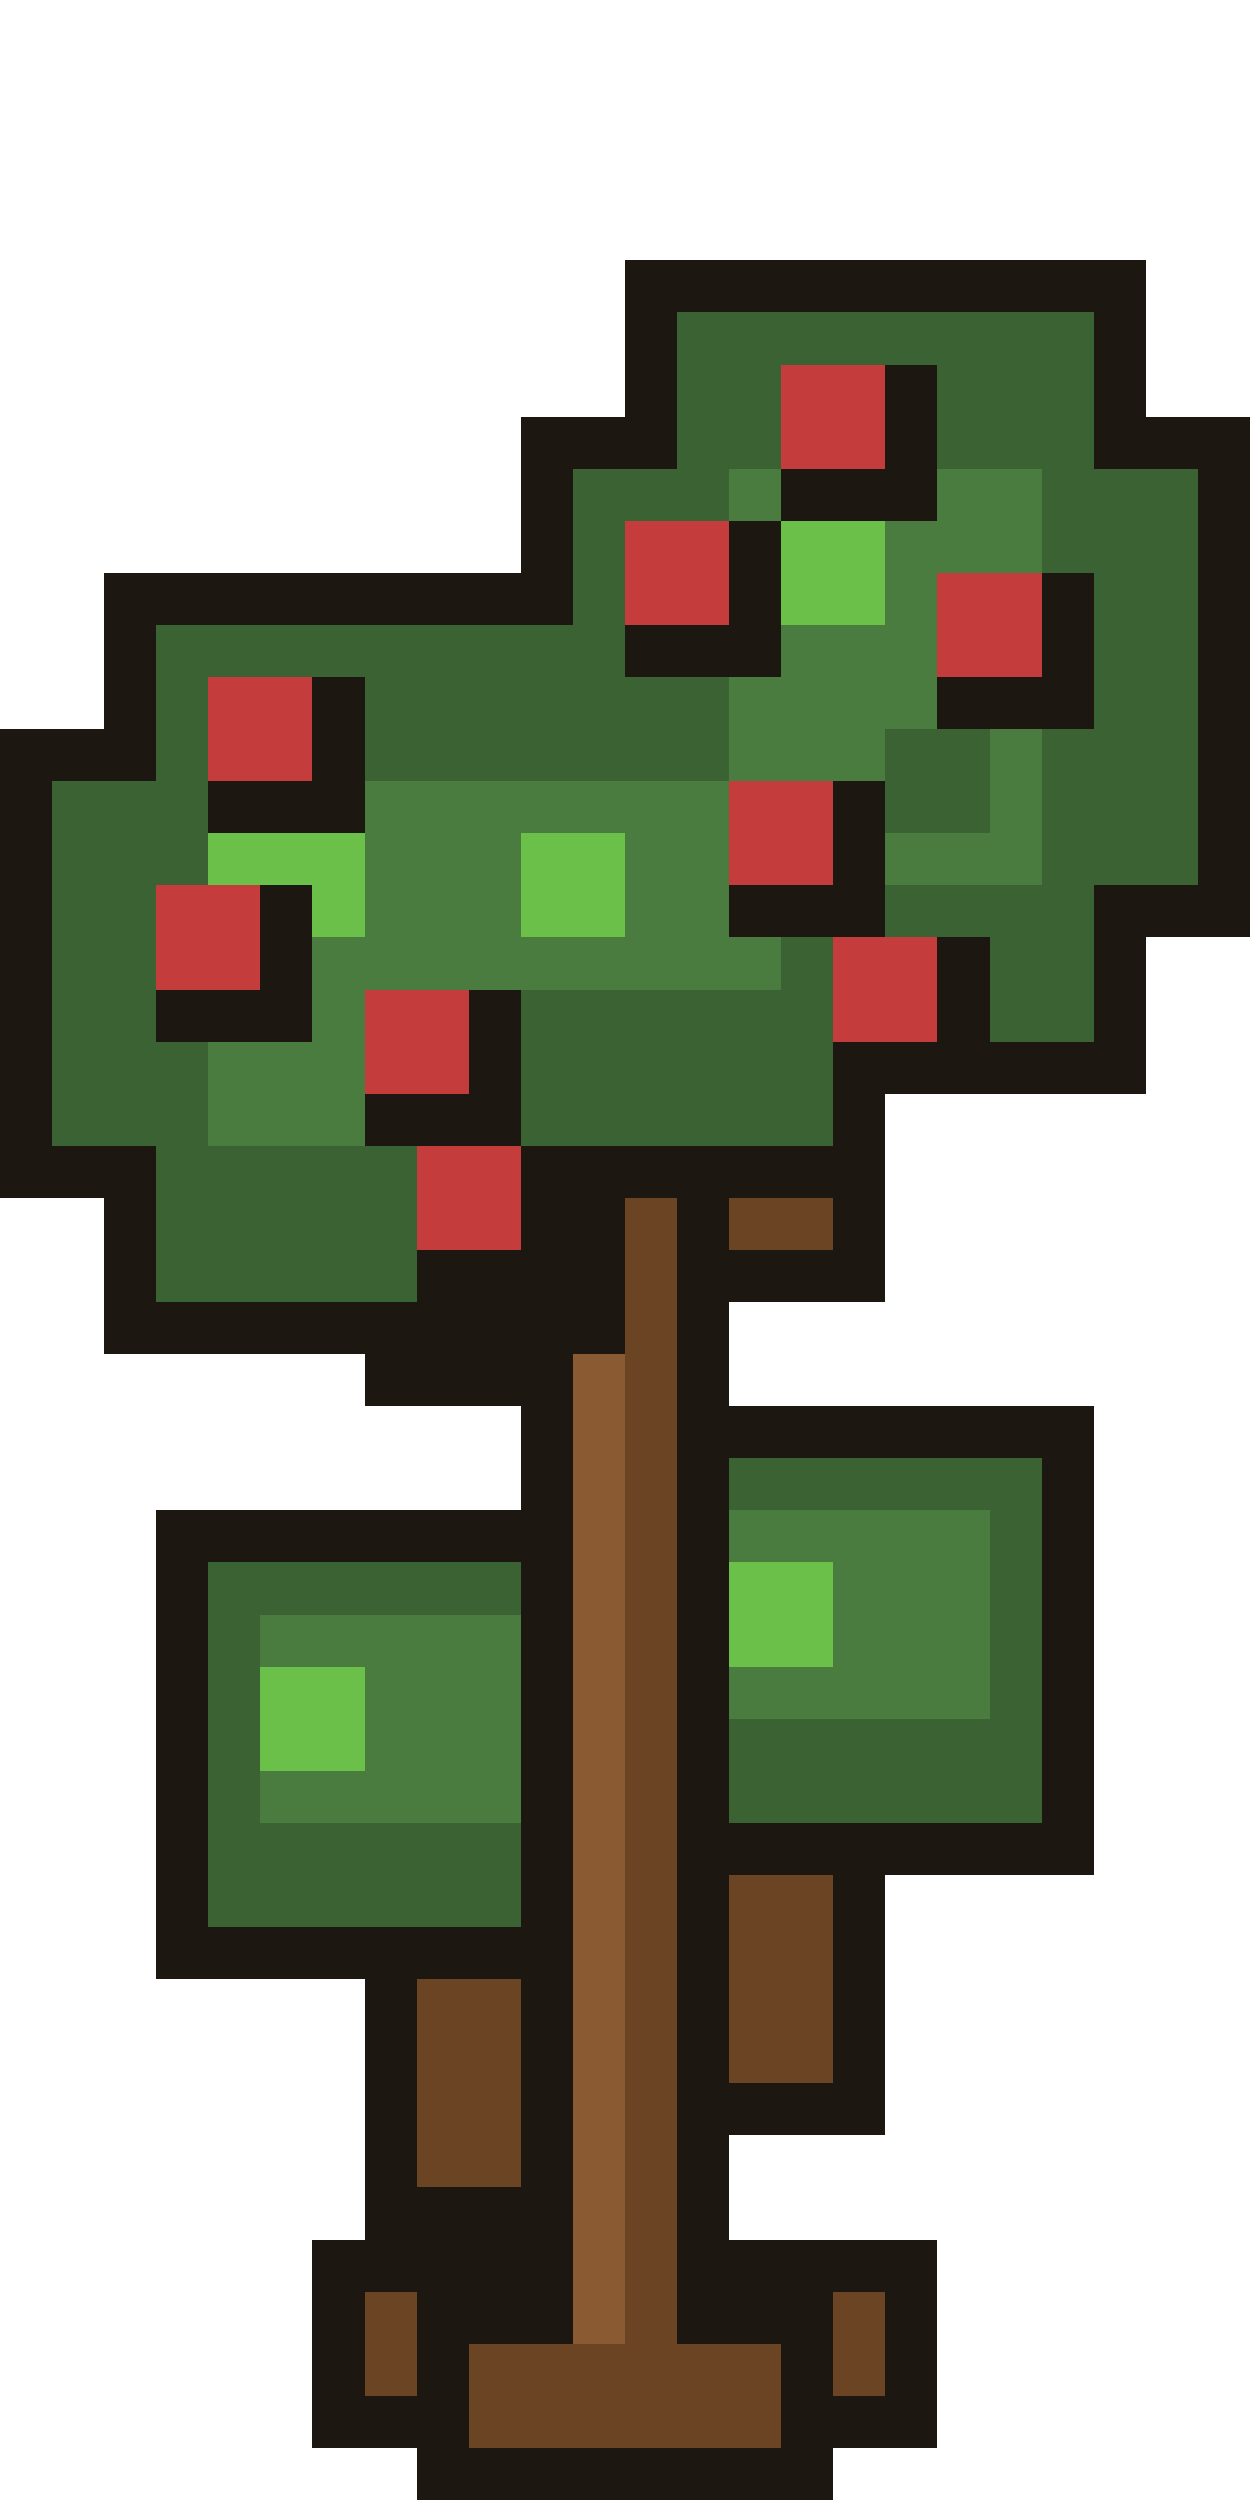
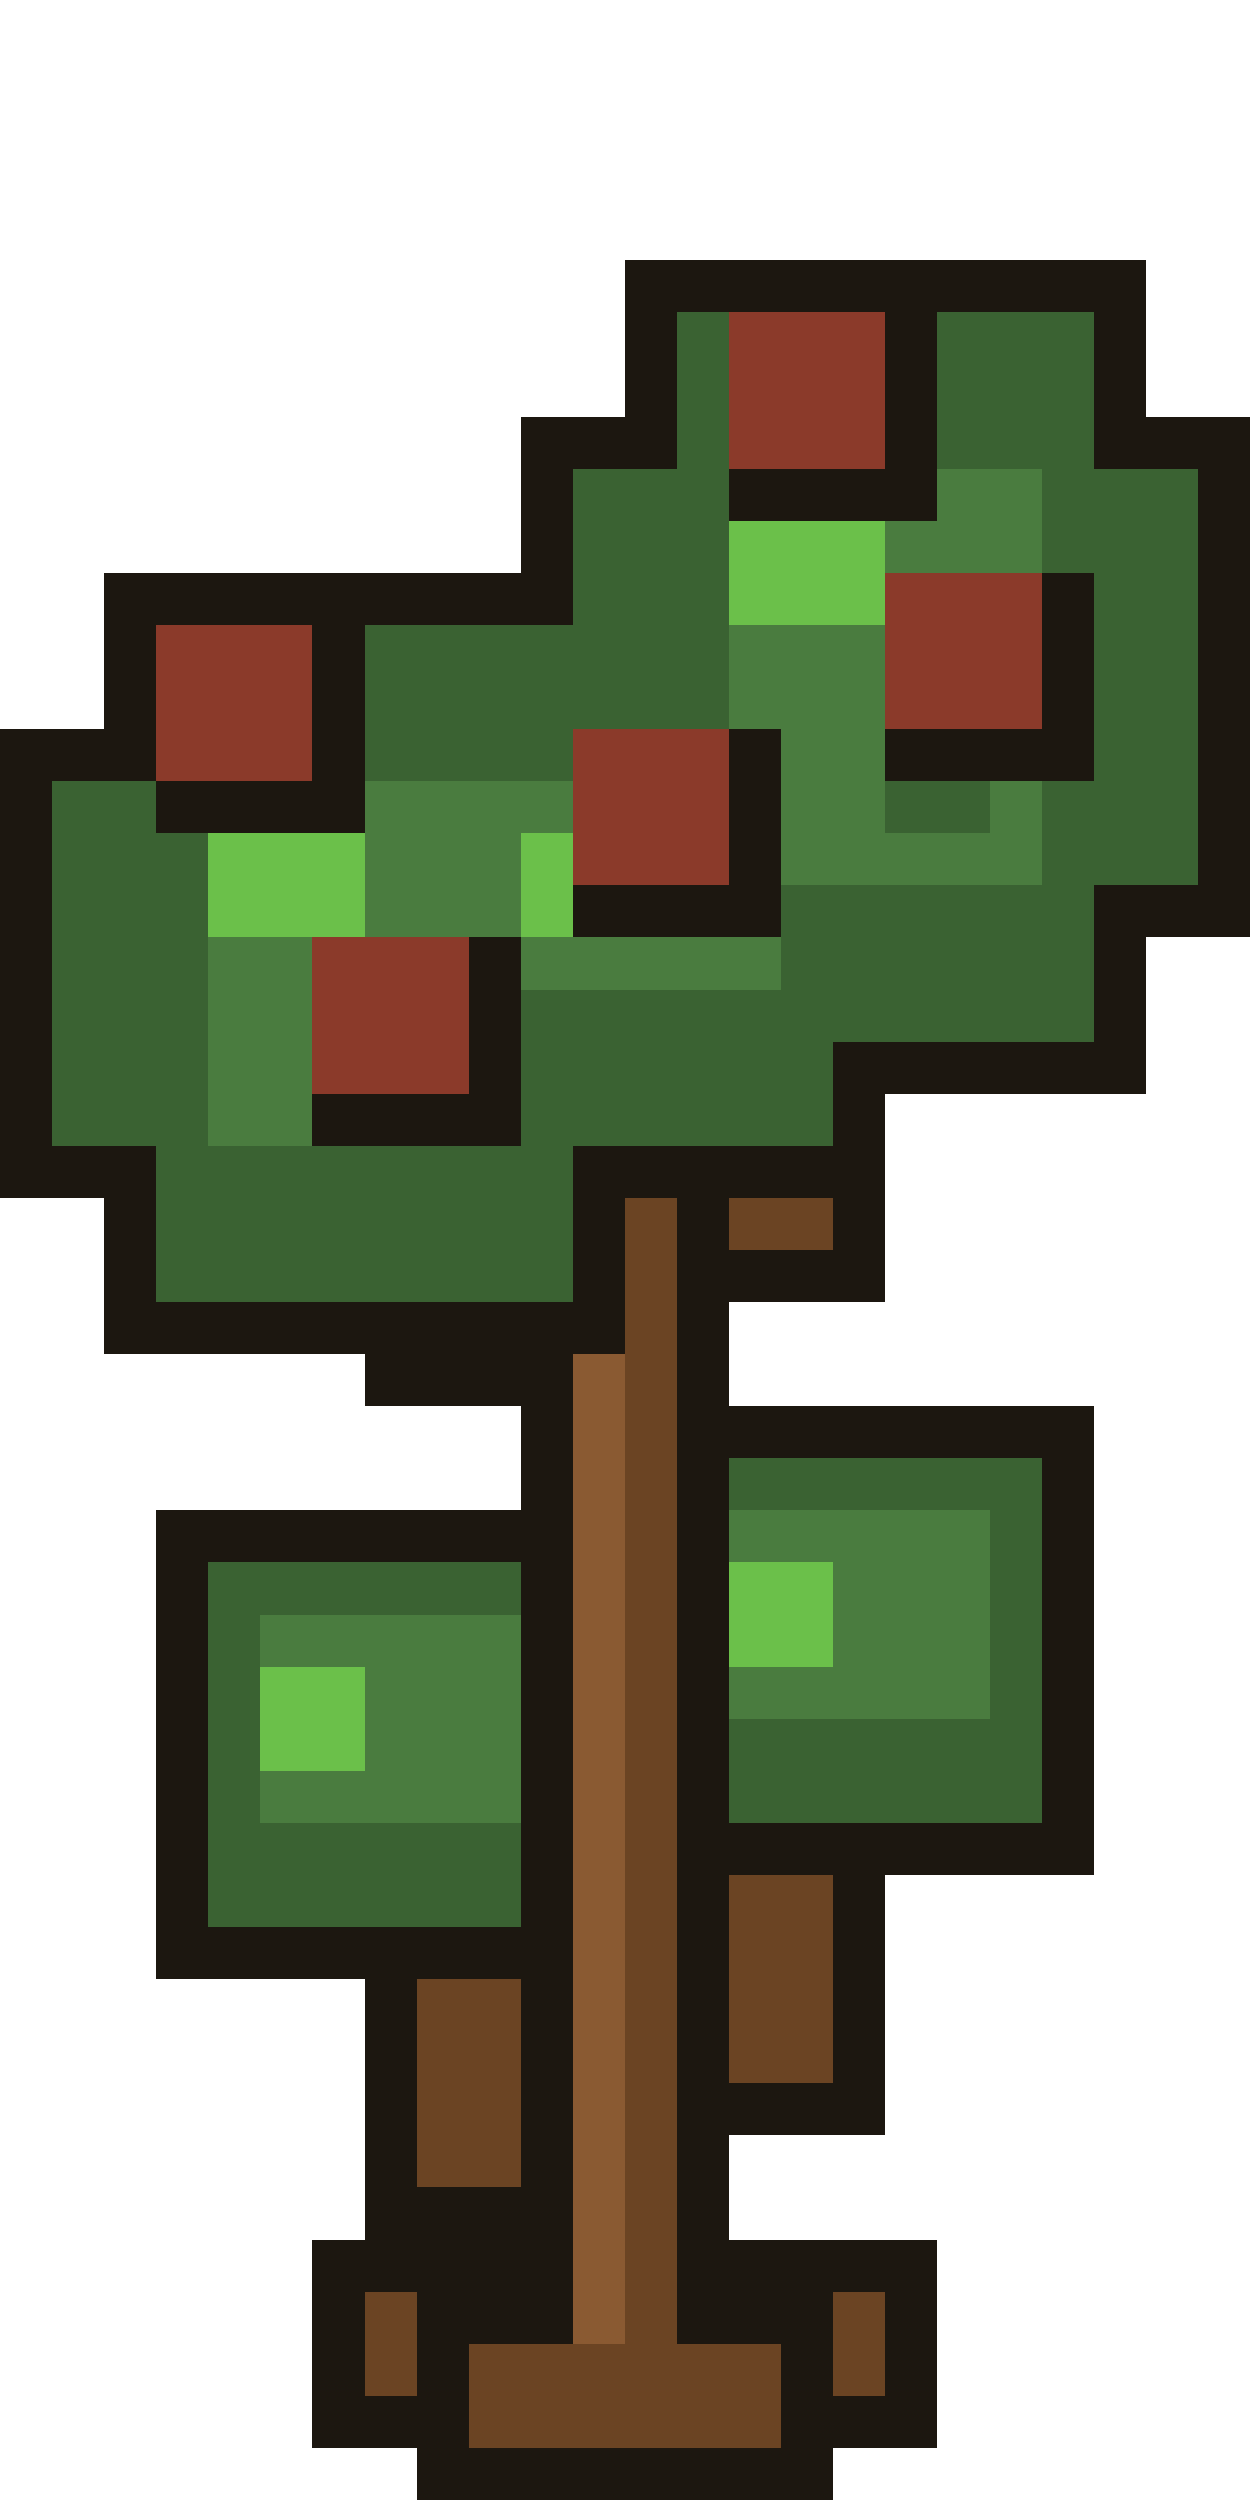
<svg xmlns="http://www.w3.org/2000/svg" viewBox="0 0 24 48" fill="none" shape-rendering="crispEdges">
  <g id="trunk">
    <rect fill="#1c1710" x="6" y="43" width="12" height="4" />
    <rect fill="#6b4423" x="7" y="44" width="10" height="2" />
    <rect fill="#8a5a32" x="8" y="44" width="4" height="1" />
    <rect fill="#1c1710" x="10" y="34" width="4" height="14" />
    <rect fill="#1c1710" x="8" y="44" width="8" height="4" />
    <rect fill="#6b4423" x="11" y="35" width="2" height="12" />
    <rect fill="#8a5a32" x="11" y="35" width="1" height="11" />
    <rect fill="#6b4423" x="9" y="45" width="6" height="2" />
    <rect fill="#1c1710" x="13" y="35" width="4" height="6" />
    <rect fill="#6b4423" x="14" y="36" width="2" height="4" />
    <rect fill="#1c1710" x="7" y="37" width="4" height="6" />
    <rect fill="#6b4423" x="8" y="38" width="2" height="4" />
    <rect fill="#1c1710" x="9" y="32" width="6" height="4" />
    <rect fill="#8a5a32" x="10" y="33" width="4" height="2" />
    <rect fill="#6b4423" x="11" y="33" width="2" height="1" />
    <rect fill="#8a5a32" x="14" y="35" width="2" height="1" />
    <rect fill="#8a5a32" x="8" y="37" width="2" height="1" />
  </g>
  <g id="grow">
    <rect fill="#1c1710" x="10" y="30" width="4" height="15" />
    <rect fill="#6b4423" x="11" y="31" width="2" height="13" />
    <rect fill="#8a5a32" x="11" y="31" width="1" height="12" />
    <rect fill="#1c1710" x="3" y="29" width="9" height="9" />
    <rect fill="#1c1710" x="12" y="27" width="9" height="9" />
    <rect fill="#1c1710" x="8" y="30" width="8" height="6" />
    <rect fill="#3a6232" x="4" y="30" width="7" height="7" />
    <rect fill="#3a6232" x="13" y="28" width="7" height="7" />
    <rect fill="#3a6232" x="9" y="31" width="6" height="4" />
    <rect fill="#4a7c3f" x="5" y="31" width="5" height="4" />
    <rect fill="#4a7c3f" x="14" y="29" width="5" height="4" />
    <rect fill="#6bc04a" x="5" y="32" width="2" height="2" />
    <rect fill="#6bc04a" x="14" y="30" width="2" height="2" />
    <rect fill="#1c1710" x="6" y="43" width="12" height="4" />
    <rect fill="#6b4423" x="7" y="44" width="10" height="2" />
    <rect fill="#8a5a32" x="8" y="44" width="4" height="1" />
  </g>
  <g id="unripe">
+     <rect fill="#1c1710" x="10" y="18" width="4" height="30" />
+     <rect fill="#1c1710" x="8" y="44" width="8" height="4" />
+     <rect fill="#6b4423" x="11" y="19" width="2" height="28" />
+     <rect fill="#8a5a32" x="11" y="19" width="1" height="26" />
+     <rect fill="#6b4423" x="9" y="45" width="6" height="2" />
+     <rect fill="#1c1710" x="13" y="19" width="4" height="6" />
+     <rect fill="#6b4423" x="14" y="20" width="2" height="4" />
+     <rect fill="#1c1710" x="7" y="21" width="4" height="6" />
+     <rect fill="#6b4423" x="8" y="22" width="2" height="4" />
+     <rect fill="#1c1710" x="2" y="11" width="10" height="15" />
+     <rect fill="#1c1710" x="0" y="14" width="14" height="9" />
+     <rect fill="#1c1710" x="12" y="5" width="10" height="16" />
+     <rect fill="#1c1710" x="10" y="8" width="14" height="10" />
+     <rect fill="#1c1710" x="7" y="12" width="10" height="11" />
+     <rect fill="#3a6232" x="3" y="12" width="8" height="13" />
+     <rect fill="#3a6232" x="1" y="15" width="12" height="7" />
+     <rect fill="#3a6232" x="13" y="6" width="8" height="14" />
+     <rect fill="#3a6232" x="11" y="9" width="12" height="8" />
+     <rect fill="#3a6232" x="8" y="13" width="8" height="9" />
+     <rect fill="#4a7c3f" x="4" y="15" width="6" height="7" />
+     <rect fill="#4a7c3f" x="14" y="9" width="6" height="8" />
+     <rect fill="#4a7c3f" x="9" y="15" width="6" height="4" />
+     <rect fill="#6bc04a" x="4" y="16" width="3" height="2" />
+     <rect fill="#6bc04a" x="14" y="10" width="3" height="2" />
+     <rect fill="#6bc04a" x="10" y="16" width="2" height="2" />
+     <rect fill="#3a6232" x="17" y="14" width="2" height="2" />
+   </g>
+   <g id="unripe-variant">
+     <rect fill="#1c1710" x="10" y="18" width="4" height="30" />
+     <rect fill="#1c1710" x="8" y="44" width="8" height="4" />
+     <rect fill="#6b4423" x="11" y="19" width="2" height="28" />
+     <rect fill="#8a5a32" x="11" y="19" width="1" height="26" />
+     <rect fill="#6b4423" x="9" y="45" width="6" height="2" />
+     <rect fill="#1c1710" x="13" y="19" width="4" height="6" />
+     <rect fill="#6b4423" x="14" y="20" width="2" height="4" />
+     <rect fill="#1c1710" x="7" y="21" width="4" height="6" />
+     <rect fill="#6b4423" x="8" y="22" width="2" height="4" />
+     <rect fill="#1c1710" x="2" y="11" width="10" height="15" />
+     <rect fill="#1c1710" x="0" y="14" width="14" height="9" />
+     <rect fill="#1c1710" x="12" y="5" width="10" height="16" />
+     <rect fill="#1c1710" x="10" y="8" width="14" height="10" />
+     <rect fill="#1c1710" x="7" y="12" width="10" height="11" />
+     <rect fill="#3a6232" x="3" y="12" width="8" height="13" />
+     <rect fill="#3a6232" x="1" y="15" width="12" height="7" />
+     <rect fill="#3a6232" x="13" y="6" width="8" height="14" />
+     <rect fill="#3a6232" x="11" y="9" width="12" height="8" />
+     <rect fill="#3a6232" x="8" y="13" width="8" height="9" />
+     <rect fill="#4a7c3f" x="4" y="15" width="6" height="7" />
+     <rect fill="#4a7c3f" x="14" y="9" width="6" height="8" />
+     <rect fill="#4a7c3f" x="9" y="15" width="6" height="4" />
+     <rect fill="#6bc04a" x="4" y="16" width="3" height="2" />
+     <rect fill="#6bc04a" x="14" y="10" width="3" height="2" />
+     <rect fill="#6bc04a" x="10" y="16" width="2" height="2" />
+     <rect fill="#3a6232" x="17" y="14" width="2" height="2" />
+   </g>
+   <g id="unripe-variant-2">
+     <rect fill="#1c1710" x="10" y="18" width="4" height="30" />
+     <rect fill="#1c1710" x="8" y="44" width="8" height="4" />
+     <rect fill="#6b4423" x="11" y="19" width="2" height="28" />
+     <rect fill="#8a5a32" x="11" y="19" width="1" height="26" />
+     <rect fill="#6b4423" x="9" y="45" width="6" height="2" />
+     <rect fill="#1c1710" x="13" y="19" width="4" height="6" />
+     <rect fill="#6b4423" x="14" y="20" width="2" height="4" />
+     <rect fill="#1c1710" x="7" y="21" width="4" height="6" />
+     <rect fill="#6b4423" x="8" y="22" width="2" height="4" />
+     <rect fill="#1c1710" x="2" y="11" width="10" height="15" />
+     <rect fill="#1c1710" x="0" y="14" width="14" height="9" />
+     <rect fill="#1c1710" x="12" y="5" width="10" height="16" />
+     <rect fill="#1c1710" x="10" y="8" width="14" height="10" />
+     <rect fill="#1c1710" x="7" y="12" width="10" height="11" />
+     <rect fill="#3a6232" x="3" y="12" width="8" height="13" />
+     <rect fill="#3a6232" x="1" y="15" width="12" height="7" />
+     <rect fill="#3a6232" x="13" y="6" width="8" height="14" />
+     <rect fill="#3a6232" x="11" y="9" width="12" height="8" />
+     <rect fill="#3a6232" x="8" y="13" width="8" height="9" />
+     <rect fill="#4a7c3f" x="4" y="15" width="6" height="7" />
+     <rect fill="#4a7c3f" x="14" y="9" width="6" height="8" />
+     <rect fill="#4a7c3f" x="9" y="15" width="6" height="4" />
+     <rect fill="#6bc04a" x="4" y="16" width="3" height="2" />
+     <rect fill="#6bc04a" x="14" y="10" width="3" height="2" />
+     <rect fill="#6bc04a" x="10" y="16" width="2" height="2" />
+     <rect fill="#3a6232" x="17" y="14" width="2" height="2" />
+   </g>
+   <g id="unripe-heirloom">
    <rect fill="#1c1710" x="10" y="18" width="4" height="30" />
    <rect fill="#1c1710" x="8" y="44" width="8" height="4" />
    <rect fill="#6b4423" x="11" y="19" width="2" height="28" />
    <rect fill="#8a5a32" x="11" y="19" width="1" height="26" />
    <rect fill="#6b4423" x="9" y="45" width="6" height="2" />
    <rect fill="#1c1710" x="13" y="19" width="4" height="6" />
    <rect fill="#6b4423" x="14" y="20" width="2" height="4" />
    <rect fill="#1c1710" x="7" y="21" width="4" height="6" />
    <rect fill="#6b4423" x="8" y="22" width="2" height="4" />
    <rect fill="#1c1710" x="2" y="11" width="10" height="15" />
    <rect fill="#1c1710" x="0" y="14" width="14" height="9" />
    <rect fill="#1c1710" x="12" y="5" width="10" height="16" />
    <rect fill="#1c1710" x="10" y="8" width="14" height="10" />
    <rect fill="#1c1710" x="7" y="12" width="10" height="11" />
    <rect fill="#3a6232" x="3" y="12" width="8" height="13" />
    <rect fill="#3a6232" x="1" y="15" width="12" height="7" />
    <rect fill="#3a6232" x="13" y="6" width="8" height="14" />
    <rect fill="#3a6232" x="11" y="9" width="12" height="8" />
    <rect fill="#3a6232" x="8" y="13" width="8" height="9" />
    <rect fill="#4a7c3f" x="4" y="15" width="6" height="7" />
    <rect fill="#4a7c3f" x="14" y="9" width="6" height="8" />
    <rect fill="#4a7c3f" x="9" y="15" width="6" height="4" />
    <rect fill="#6bc04a" x="4" y="16" width="3" height="2" />
    <rect fill="#6bc04a" x="14" y="10" width="3" height="2" />
    <rect fill="#6bc04a" x="10" y="16" width="2" height="2" />
    <rect fill="#3a6232" x="17" y="14" width="2" height="2" />
  </g>
  <g id="ripe">
    <rect fill="#1c1710" x="10" y="18" width="4" height="30" />
    <rect fill="#1c1710" x="8" y="44" width="8" height="4" />
    <rect fill="#6b4423" x="11" y="19" width="2" height="28" />
    <rect fill="#8a5a32" x="11" y="19" width="1" height="26" />
    <rect fill="#6b4423" x="9" y="45" width="6" height="2" />
    <rect fill="#1c1710" x="13" y="19" width="4" height="6" />
    <rect fill="#6b4423" x="14" y="20" width="2" height="4" />
    <rect fill="#1c1710" x="7" y="21" width="4" height="6" />
    <rect fill="#6b4423" x="8" y="22" width="2" height="4" />
    <rect fill="#1c1710" x="2" y="11" width="10" height="15" />
    <rect fill="#1c1710" x="0" y="14" width="14" height="9" />
    <rect fill="#1c1710" x="12" y="5" width="10" height="16" />
    <rect fill="#1c1710" x="10" y="8" width="14" height="10" />
    <rect fill="#1c1710" x="7" y="12" width="10" height="11" />
    <rect fill="#3a6232" x="3" y="12" width="8" height="13" />
    <rect fill="#3a6232" x="1" y="15" width="12" height="7" />
    <rect fill="#3a6232" x="13" y="6" width="8" height="14" />
    <rect fill="#3a6232" x="11" y="9" width="12" height="8" />
    <rect fill="#3a6232" x="8" y="13" width="8" height="9" />
    <rect fill="#4a7c3f" x="4" y="15" width="6" height="7" />
    <rect fill="#4a7c3f" x="14" y="9" width="6" height="8" />
    <rect fill="#4a7c3f" x="9" y="15" width="6" height="4" />
    <rect fill="#6bc04a" x="4" y="16" width="3" height="2" />
    <rect fill="#6bc04a" x="14" y="10" width="3" height="2" />
    <rect fill="#6bc04a" x="10" y="16" width="2" height="2" />
    <rect fill="#3a6232" x="17" y="14" width="2" height="2" />
    <rect fill="#1c1710" x="4" y="13" width="3" height="3" />
    <rect fill="#c43c3c" x="4" y="13" width="2" height="2" />
    <rect fill="#1c1710" x="3" y="17" width="3" height="3" />
    <rect fill="#c43c3c" x="3" y="17" width="2" height="2" />
    <rect fill="#1c1710" x="7" y="19" width="3" height="3" />
    <rect fill="#c43c3c" x="7" y="19" width="2" height="2" />
    <rect fill="#1c1710" x="8" y="22" width="3" height="3" />
    <rect fill="#c43c3c" x="8" y="22" width="2" height="2" />
    <rect fill="#1c1710" x="15" y="7" width="3" height="3" />
    <rect fill="#c43c3c" x="15" y="7" width="2" height="2" />
    <rect fill="#1c1710" x="18" y="11" width="3" height="3" />
    <rect fill="#c43c3c" x="18" y="11" width="2" height="2" />
    <rect fill="#1c1710" x="12" y="10" width="3" height="3" />
    <rect fill="#c43c3c" x="12" y="10" width="2" height="2" />
    <rect fill="#1c1710" x="14" y="15" width="3" height="3" />
    <rect fill="#c43c3c" x="14" y="15" width="2" height="2" />
    <rect fill="#1c1710" x="16" y="18" width="3" height="3" />
    <rect fill="#c43c3c" x="16" y="18" width="2" height="2" />
  </g>
+   <g id="ripe-variant">
+     <rect fill="#1c1710" x="10" y="18" width="4" height="30" />
+     <rect fill="#1c1710" x="8" y="44" width="8" height="4" />
+     <rect fill="#6b4423" x="11" y="19" width="2" height="28" />
+     <rect fill="#8a5a32" x="11" y="19" width="1" height="26" />
+     <rect fill="#6b4423" x="9" y="45" width="6" height="2" />
+     <rect fill="#1c1710" x="13" y="19" width="4" height="6" />
+     <rect fill="#6b4423" x="14" y="20" width="2" height="4" />
+     <rect fill="#1c1710" x="7" y="21" width="4" height="6" />
+     <rect fill="#6b4423" x="8" y="22" width="2" height="4" />
+     <rect fill="#1c1710" x="2" y="11" width="10" height="15" />
+     <rect fill="#1c1710" x="0" y="14" width="14" height="9" />
+     <rect fill="#1c1710" x="12" y="5" width="10" height="16" />
+     <rect fill="#1c1710" x="10" y="8" width="14" height="10" />
+     <rect fill="#1c1710" x="7" y="12" width="10" height="11" />
+     <rect fill="#3a6232" x="3" y="12" width="8" height="13" />
+     <rect fill="#3a6232" x="1" y="15" width="12" height="7" />
+     <rect fill="#3a6232" x="13" y="6" width="8" height="14" />
+     <rect fill="#3a6232" x="11" y="9" width="12" height="8" />
+     <rect fill="#3a6232" x="8" y="13" width="8" height="9" />
+     <rect fill="#4a7c3f" x="4" y="15" width="6" height="7" />
+     <rect fill="#4a7c3f" x="14" y="9" width="6" height="8" />
+     <rect fill="#4a7c3f" x="9" y="15" width="6" height="4" />
+     <rect fill="#6bc04a" x="4" y="16" width="3" height="2" />
+     <rect fill="#6bc04a" x="14" y="10" width="3" height="2" />
+     <rect fill="#6bc04a" x="10" y="16" width="2" height="2" />
+     <rect fill="#3a6232" x="17" y="14" width="2" height="2" />
+     <rect fill="#1c1710" x="4" y="13" width="3" height="3" />
+     <rect fill="#c43c3c" x="4" y="13" width="2" height="2" />
+     <rect fill="#1c1710" x="2" y="16" width="3" height="3" />
+     <rect fill="#c43c3c" x="2" y="16" width="2" height="2" />
+     <rect fill="#1c1710" x="5" y="19" width="3" height="3" />
+     <rect fill="#c43c3c" x="5" y="19" width="2" height="2" />
+     <rect fill="#1c1710" x="8" y="22" width="3" height="3" />
+     <rect fill="#c43c3c" x="8" y="22" width="2" height="2" />
+     <rect fill="#1c1710" x="6" y="17" width="3" height="3" />
+     <rect fill="#c43c3c" x="6" y="17" width="2" height="2" />
+     <rect fill="#1c1710" x="3" y="20" width="3" height="3" />
+     <rect fill="#c43c3c" x="3" y="20" width="2" height="2" />
+     <rect fill="#1c1710" x="15" y="6" width="3" height="3" />
+     <rect fill="#c43c3c" x="15" y="6" width="2" height="2" />
+     <rect fill="#1c1710" x="18" y="9" width="3" height="3" />
+     <rect fill="#c43c3c" x="18" y="9" width="2" height="2" />
+     <rect fill="#1c1710" x="13" y="8" width="3" height="3" />
+     <rect fill="#c43c3c" x="13" y="8" width="2" height="2" />
+     <rect fill="#1c1710" x="16" y="12" width="3" height="3" />
+     <rect fill="#c43c3c" x="16" y="12" width="2" height="2" />
+     <rect fill="#1c1710" x="14" y="15" width="3" height="3" />
+     <rect fill="#c43c3c" x="14" y="15" width="2" height="2" />
+     <rect fill="#1c1710" x="17" y="17" width="3" height="3" />
+     <rect fill="#c43c3c" x="17" y="17" width="2" height="2" />
+     <rect fill="#1c1710" x="12" y="11" width="3" height="3" />
+     <rect fill="#c43c3c" x="12" y="11" width="2" height="2" />
+   </g>
+   <g id="ripe-variant-2">
+     <rect fill="#1c1710" x="10" y="18" width="4" height="30" />
+     <rect fill="#1c1710" x="8" y="44" width="8" height="4" />
+     <rect fill="#6b4423" x="11" y="19" width="2" height="28" />
+     <rect fill="#8a5a32" x="11" y="19" width="1" height="26" />
+     <rect fill="#6b4423" x="9" y="45" width="6" height="2" />
+     <rect fill="#1c1710" x="13" y="19" width="4" height="6" />
+     <rect fill="#6b4423" x="14" y="20" width="2" height="4" />
+     <rect fill="#1c1710" x="7" y="21" width="4" height="6" />
+     <rect fill="#6b4423" x="8" y="22" width="2" height="4" />
+     <rect fill="#1c1710" x="2" y="11" width="10" height="15" />
+     <rect fill="#1c1710" x="0" y="14" width="14" height="9" />
+     <rect fill="#1c1710" x="12" y="5" width="10" height="16" />
+     <rect fill="#1c1710" x="10" y="8" width="14" height="10" />
+     <rect fill="#1c1710" x="7" y="12" width="10" height="11" />
+     <rect fill="#3a6232" x="3" y="12" width="8" height="13" />
+     <rect fill="#3a6232" x="1" y="15" width="12" height="7" />
+     <rect fill="#3a6232" x="13" y="6" width="8" height="14" />
+     <rect fill="#3a6232" x="11" y="9" width="12" height="8" />
+     <rect fill="#3a6232" x="8" y="13" width="8" height="9" />
+     <rect fill="#4a7c3f" x="4" y="15" width="6" height="7" />
+     <rect fill="#4a7c3f" x="14" y="9" width="6" height="8" />
+     <rect fill="#4a7c3f" x="9" y="15" width="6" height="4" />
+     <rect fill="#6bc04a" x="4" y="16" width="3" height="2" />
+     <rect fill="#6bc04a" x="14" y="10" width="3" height="2" />
+     <rect fill="#6bc04a" x="10" y="16" width="2" height="2" />
+     <rect fill="#3a6232" x="17" y="14" width="2" height="2" />
+     <rect fill="#1c1710" x="4" y="13" width="3" height="3" />
+     <rect fill="#d4a017" x="4" y="13" width="2" height="2" />
+     <rect fill="#1c1710" x="3" y="17" width="3" height="3" />
+     <rect fill="#d4a017" x="3" y="17" width="2" height="2" />
+     <rect fill="#1c1710" x="7" y="19" width="3" height="3" />
+     <rect fill="#d4a017" x="7" y="19" width="2" height="2" />
+     <rect fill="#1c1710" x="8" y="22" width="3" height="3" />
+     <rect fill="#d4a017" x="8" y="22" width="2" height="2" />
+     <rect fill="#1c1710" x="15" y="7" width="3" height="3" />
+     <rect fill="#d4a017" x="15" y="7" width="2" height="2" />
+     <rect fill="#1c1710" x="18" y="11" width="3" height="3" />
+     <rect fill="#d4a017" x="18" y="11" width="2" height="2" />
+     <rect fill="#1c1710" x="12" y="10" width="3" height="3" />
+     <rect fill="#d4a017" x="12" y="10" width="2" height="2" />
+   </g>
+   <g id="ripe-heirloom">
+     <rect fill="#1c1710" x="10" y="18" width="4" height="30" />
+     <rect fill="#1c1710" x="8" y="44" width="8" height="4" />
+     <rect fill="#6b4423" x="11" y="19" width="2" height="28" />
+     <rect fill="#8a5a32" x="11" y="19" width="1" height="26" />
+     <rect fill="#6b4423" x="9" y="45" width="6" height="2" />
+     <rect fill="#1c1710" x="13" y="19" width="4" height="6" />
+     <rect fill="#6b4423" x="14" y="20" width="2" height="4" />
+     <rect fill="#1c1710" x="7" y="21" width="4" height="6" />
+     <rect fill="#6b4423" x="8" y="22" width="2" height="4" />
+     <rect fill="#1c1710" x="2" y="11" width="10" height="15" />
+     <rect fill="#1c1710" x="0" y="14" width="14" height="9" />
+     <rect fill="#1c1710" x="12" y="5" width="10" height="16" />
+     <rect fill="#1c1710" x="10" y="8" width="14" height="10" />
+     <rect fill="#1c1710" x="7" y="12" width="10" height="11" />
+     <rect fill="#3a6232" x="3" y="12" width="8" height="13" />
+     <rect fill="#3a6232" x="1" y="15" width="12" height="7" />
+     <rect fill="#3a6232" x="13" y="6" width="8" height="14" />
+     <rect fill="#3a6232" x="11" y="9" width="12" height="8" />
+     <rect fill="#3a6232" x="8" y="13" width="8" height="9" />
+     <rect fill="#4a7c3f" x="4" y="15" width="6" height="7" />
+     <rect fill="#4a7c3f" x="14" y="9" width="6" height="8" />
+     <rect fill="#4a7c3f" x="9" y="15" width="6" height="4" />
+     <rect fill="#6bc04a" x="4" y="16" width="3" height="2" />
+     <rect fill="#6bc04a" x="14" y="10" width="3" height="2" />
+     <rect fill="#6bc04a" x="10" y="16" width="2" height="2" />
+     <rect fill="#3a6232" x="17" y="14" width="2" height="2" />
+     <rect fill="#1c1710" x="3" y="12" width="4" height="4" />
+     <rect fill="#8b3a2a" x="3" y="12" width="3" height="3" />
+     <rect fill="#1c1710" x="6" y="18" width="4" height="4" />
+     <rect fill="#8b3a2a" x="6" y="18" width="3" height="3" />
+     <rect fill="#1c1710" x="14" y="6" width="4" height="4" />
+     <rect fill="#8b3a2a" x="14" y="6" width="3" height="3" />
+     <rect fill="#1c1710" x="17" y="11" width="4" height="4" />
+     <rect fill="#8b3a2a" x="17" y="11" width="3" height="3" />
+     <rect fill="#1c1710" x="11" y="14" width="4" height="4" />
+     <rect fill="#8b3a2a" x="11" y="14" width="3" height="3" />
+   </g>
</svg>
